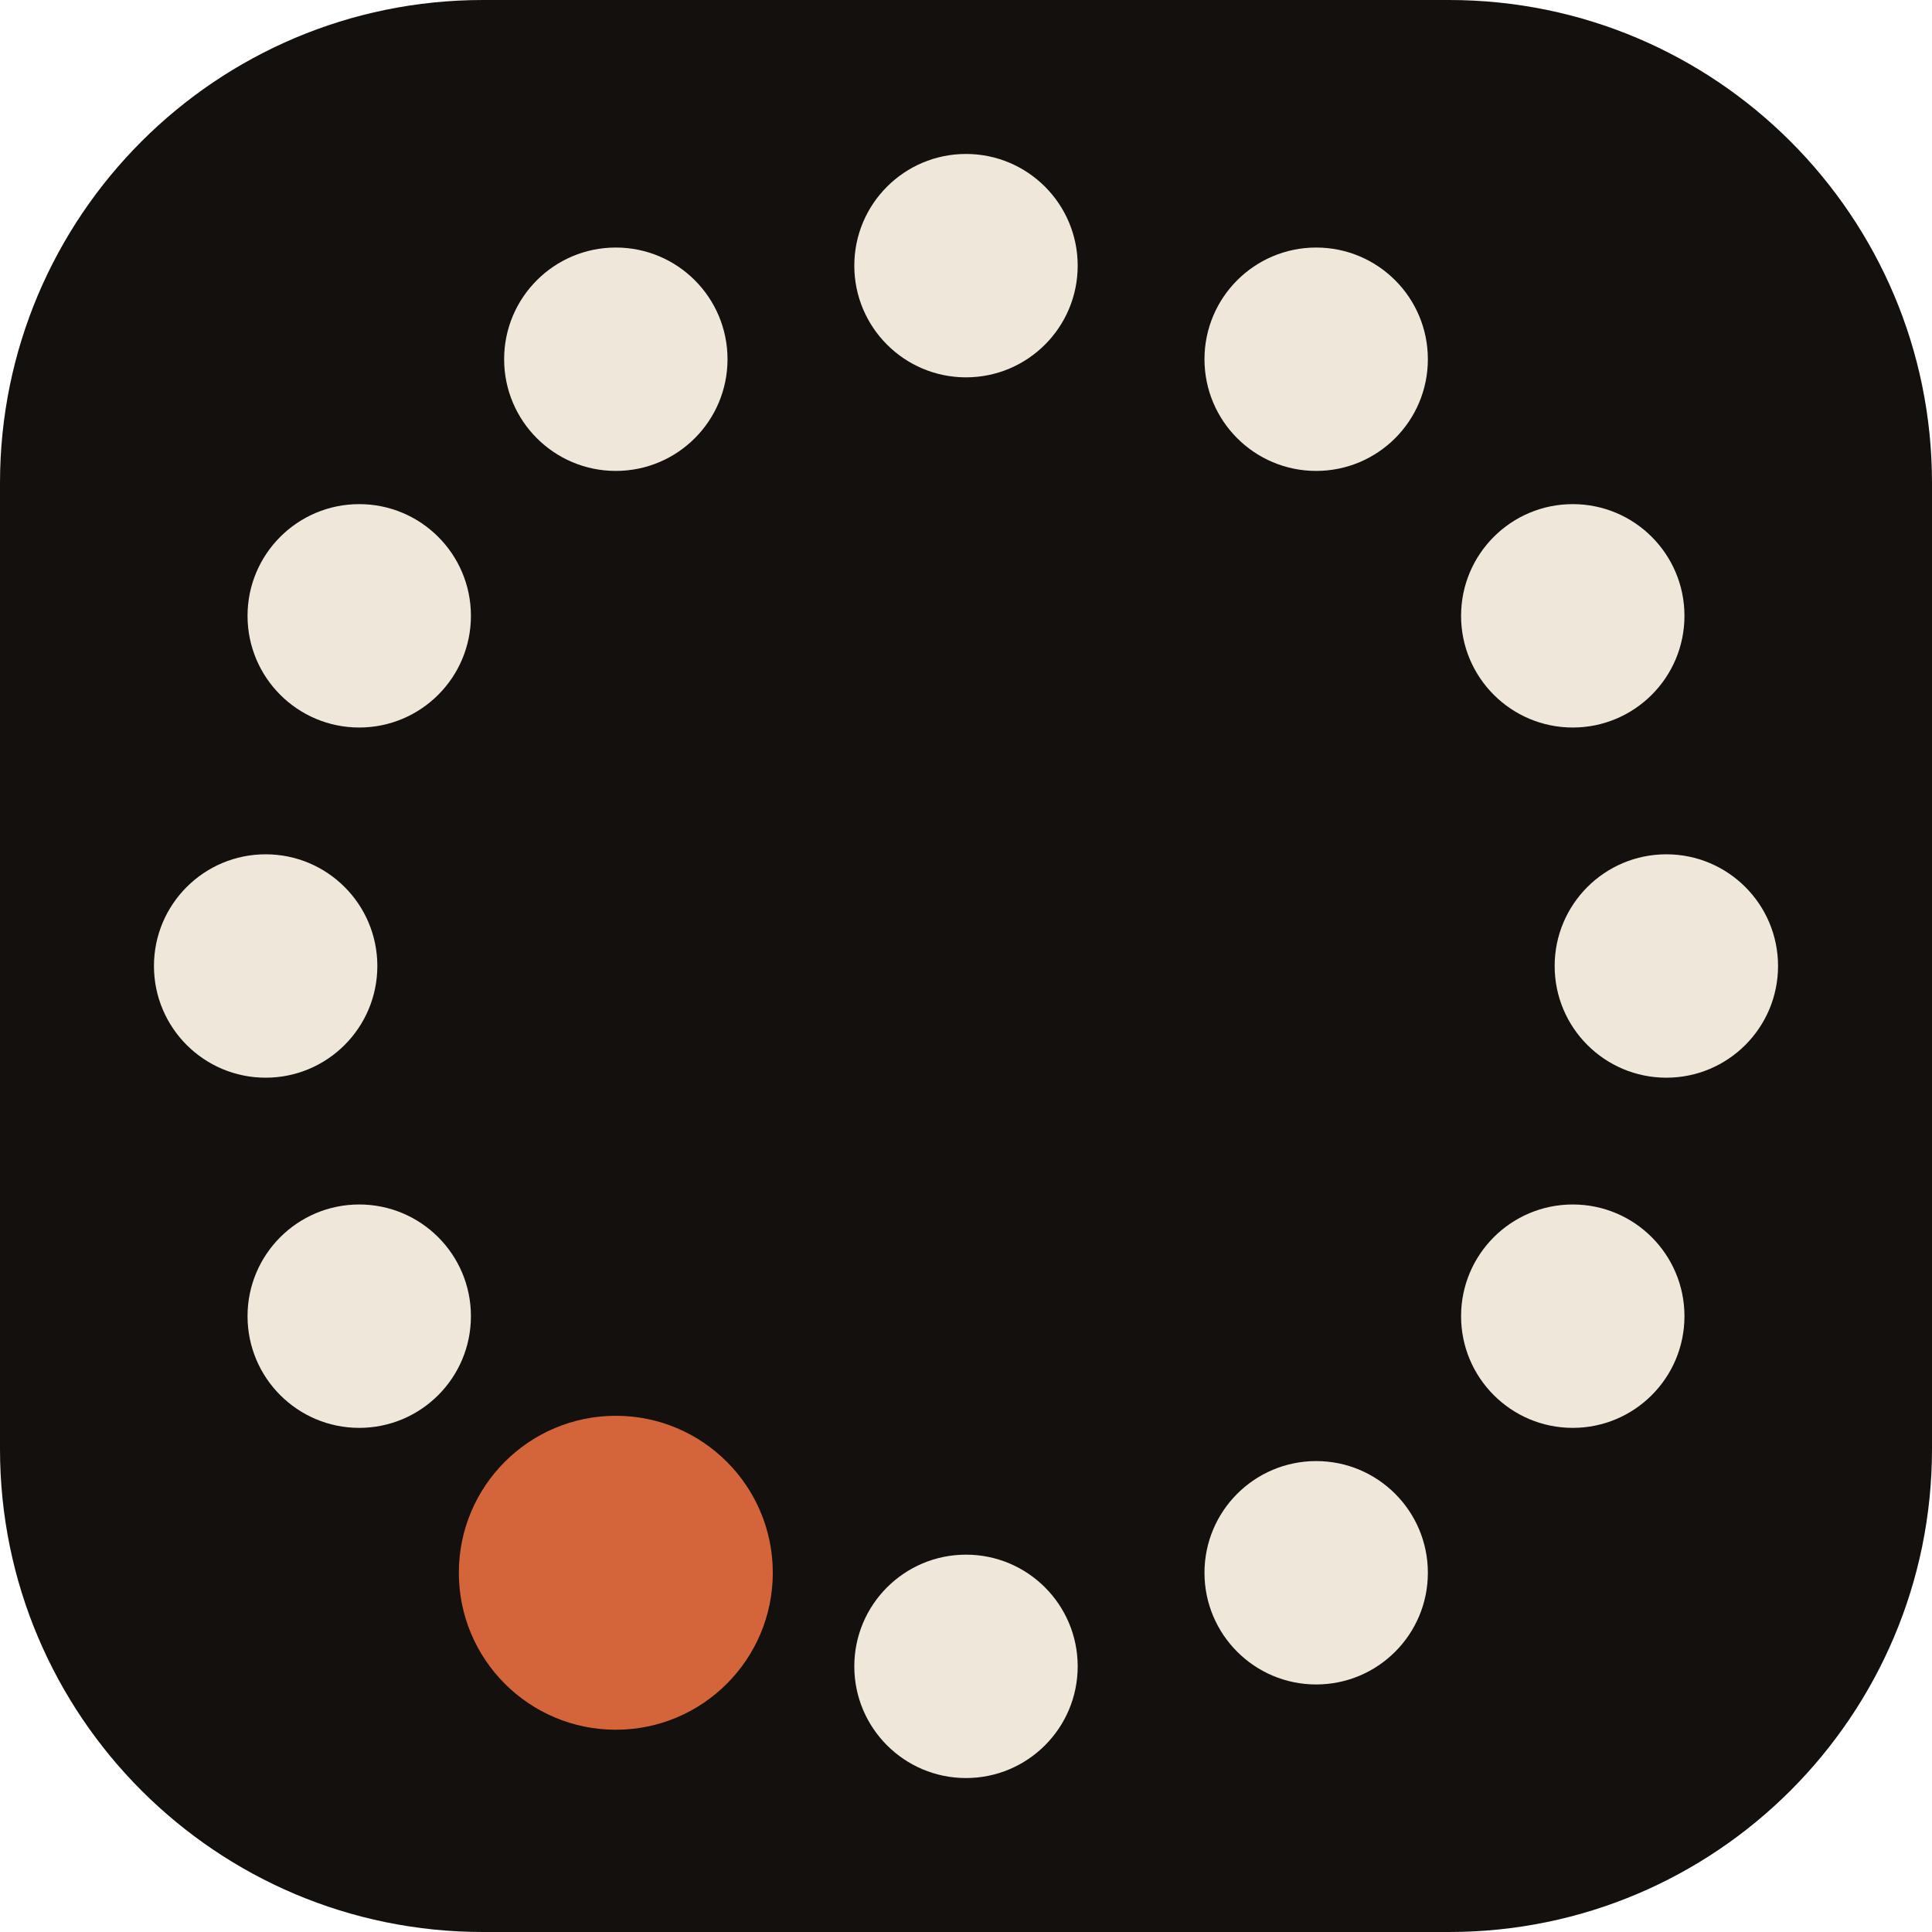
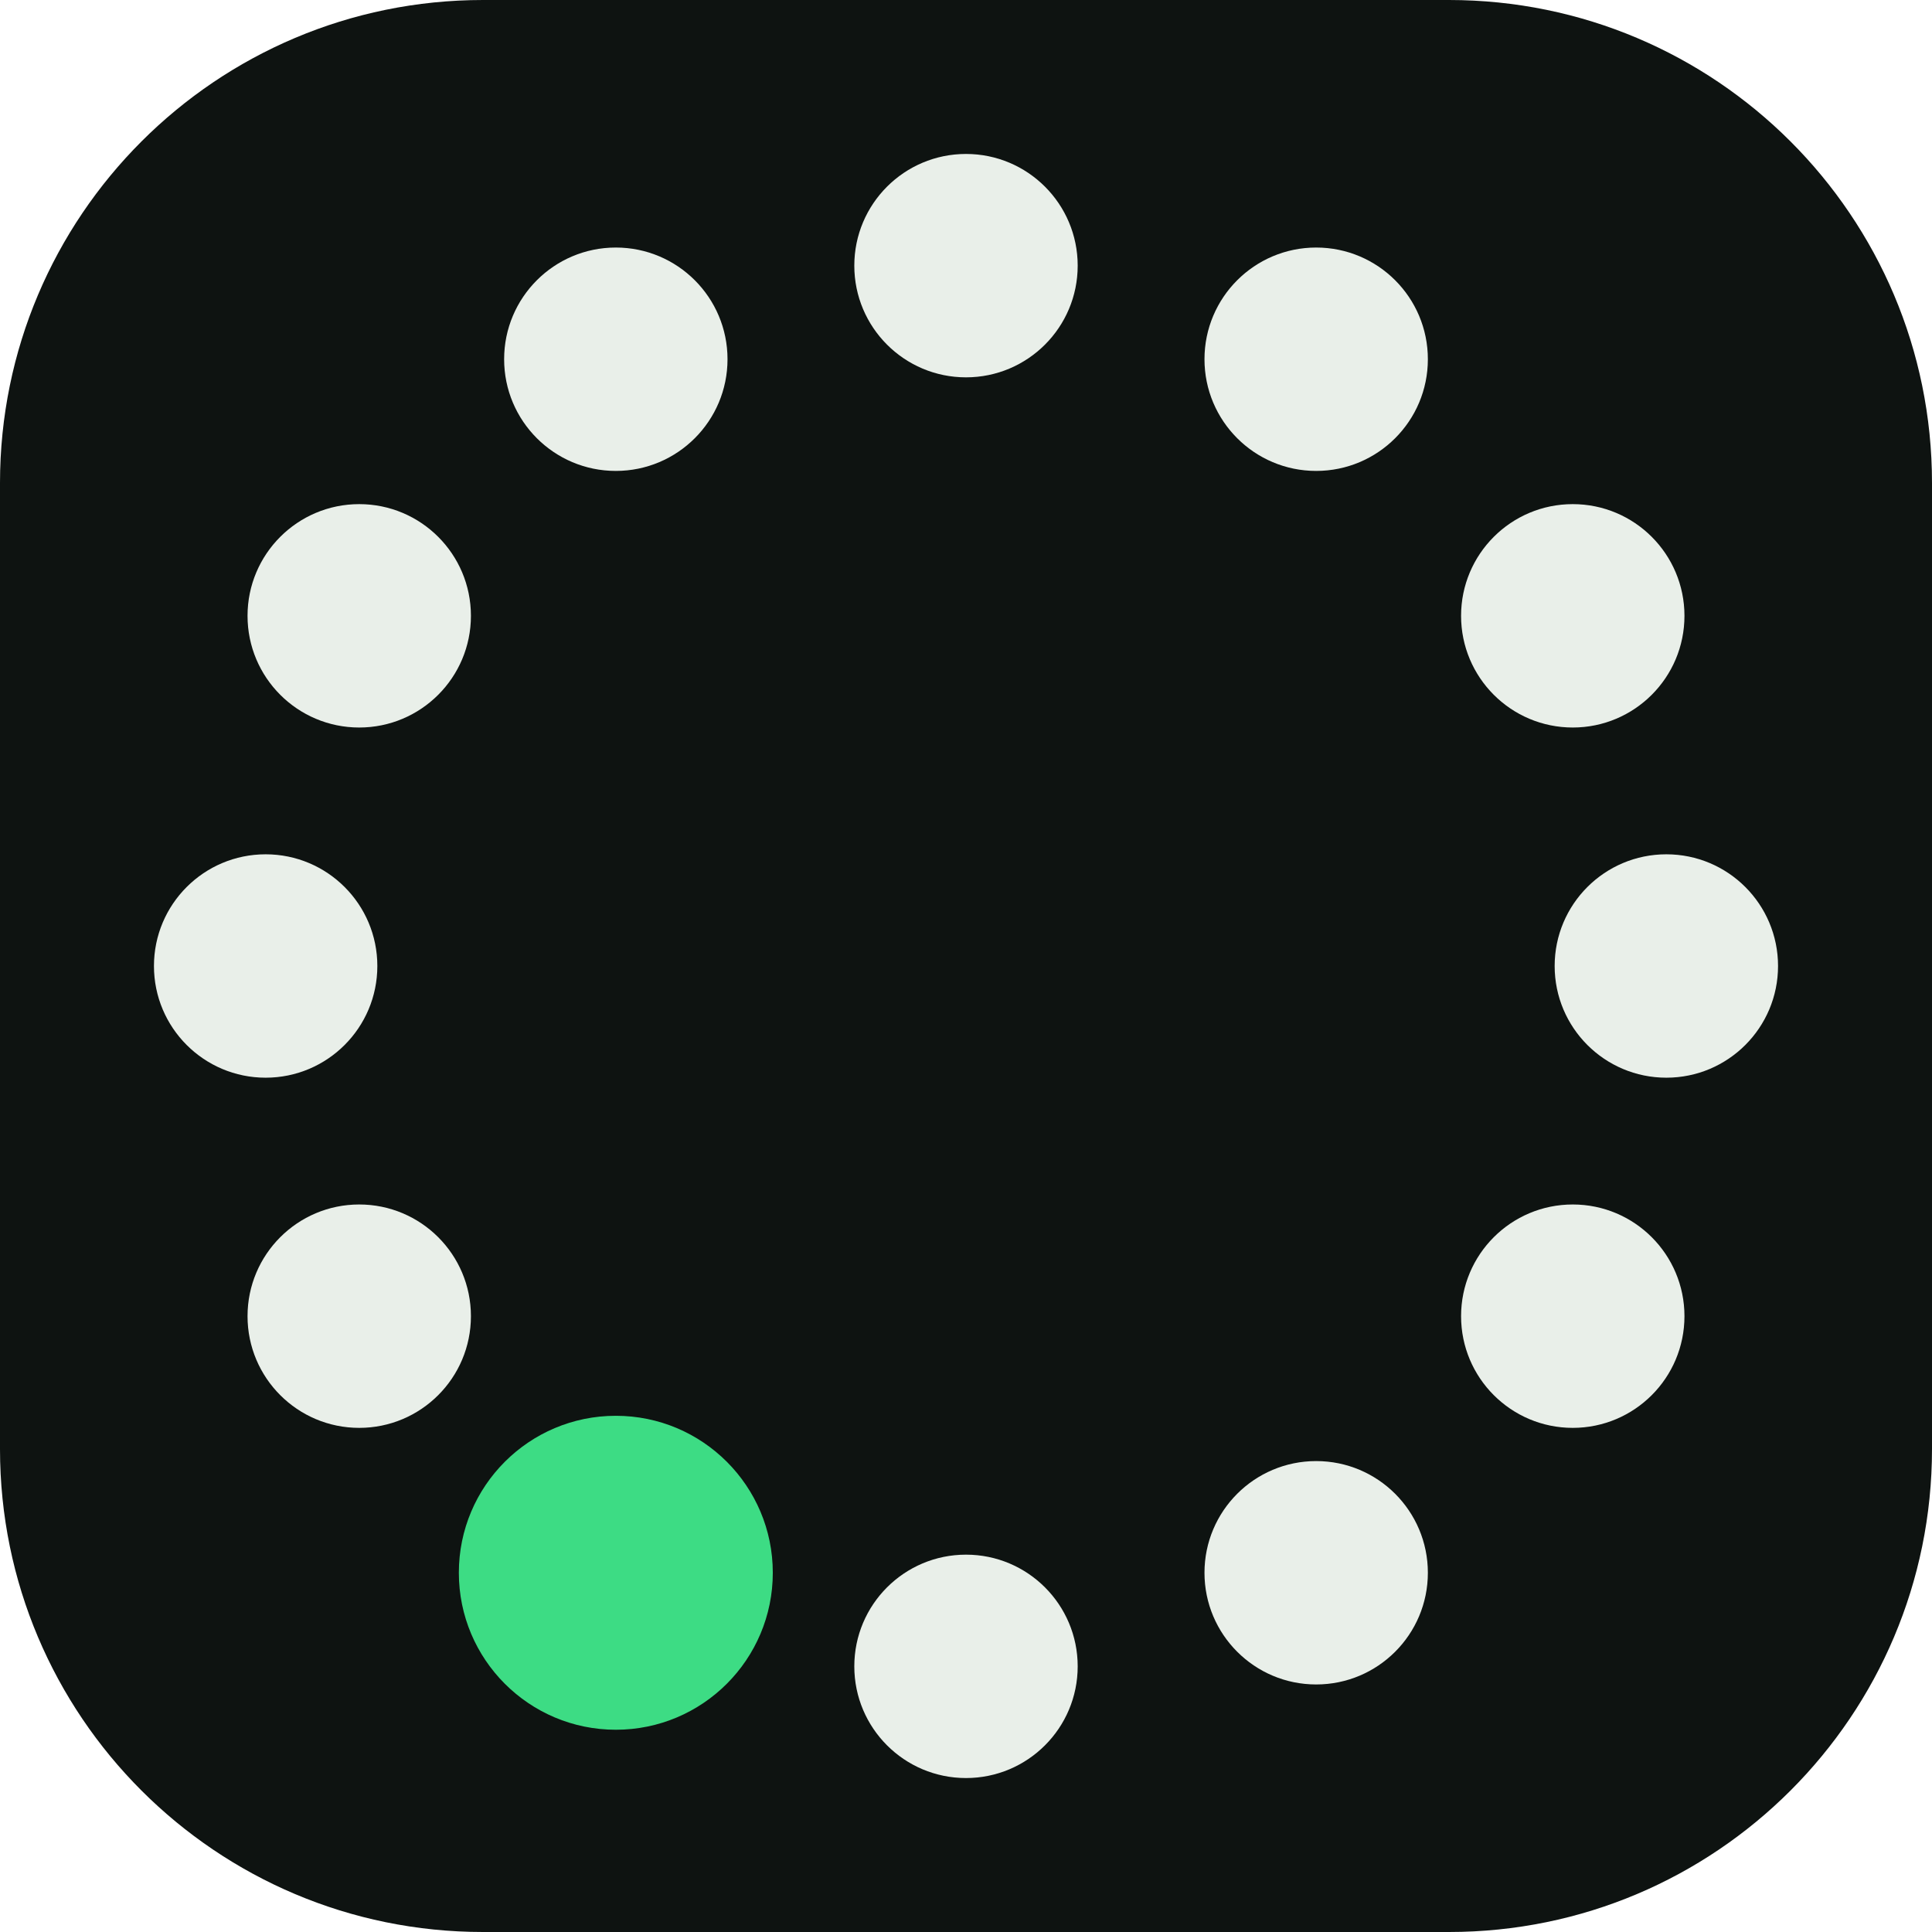
<svg xmlns="http://www.w3.org/2000/svg" viewBox="0 0 32 32">
-   <rect width="32" height="32" rx="8" fill="#13100d" />
-   <g fill="#efe7da">
+   <rect width="32" height="32" rx="8" fill="#0e1311" />
+   <g fill="#e9efe9">
    <circle cx="16" cy="4.4" r="1.85" />
    <circle cx="21.8" cy="5.95" r="1.85" />
    <circle cx="26.05" cy="10.2" r="1.85" />
    <circle cx="27.6" cy="16" r="1.85" />
    <circle cx="26.05" cy="21.8" r="1.85" />
    <circle cx="21.8" cy="26.05" r="1.85" />
    <circle cx="16" cy="27.6" r="1.85" />
    <circle cx="5.95" cy="21.8" r="1.85" />
    <circle cx="4.4" cy="16" r="1.85" />
    <circle cx="5.95" cy="10.2" r="1.85" />
    <circle cx="10.2" cy="5.95" r="1.85" />
  </g>
-   <circle cx="10.2" cy="26.05" r="2.6" fill="#d4643a" />
+   <circle cx="10.2" cy="26.05" r="2.6" fill="#3ddc84" />
</svg>
